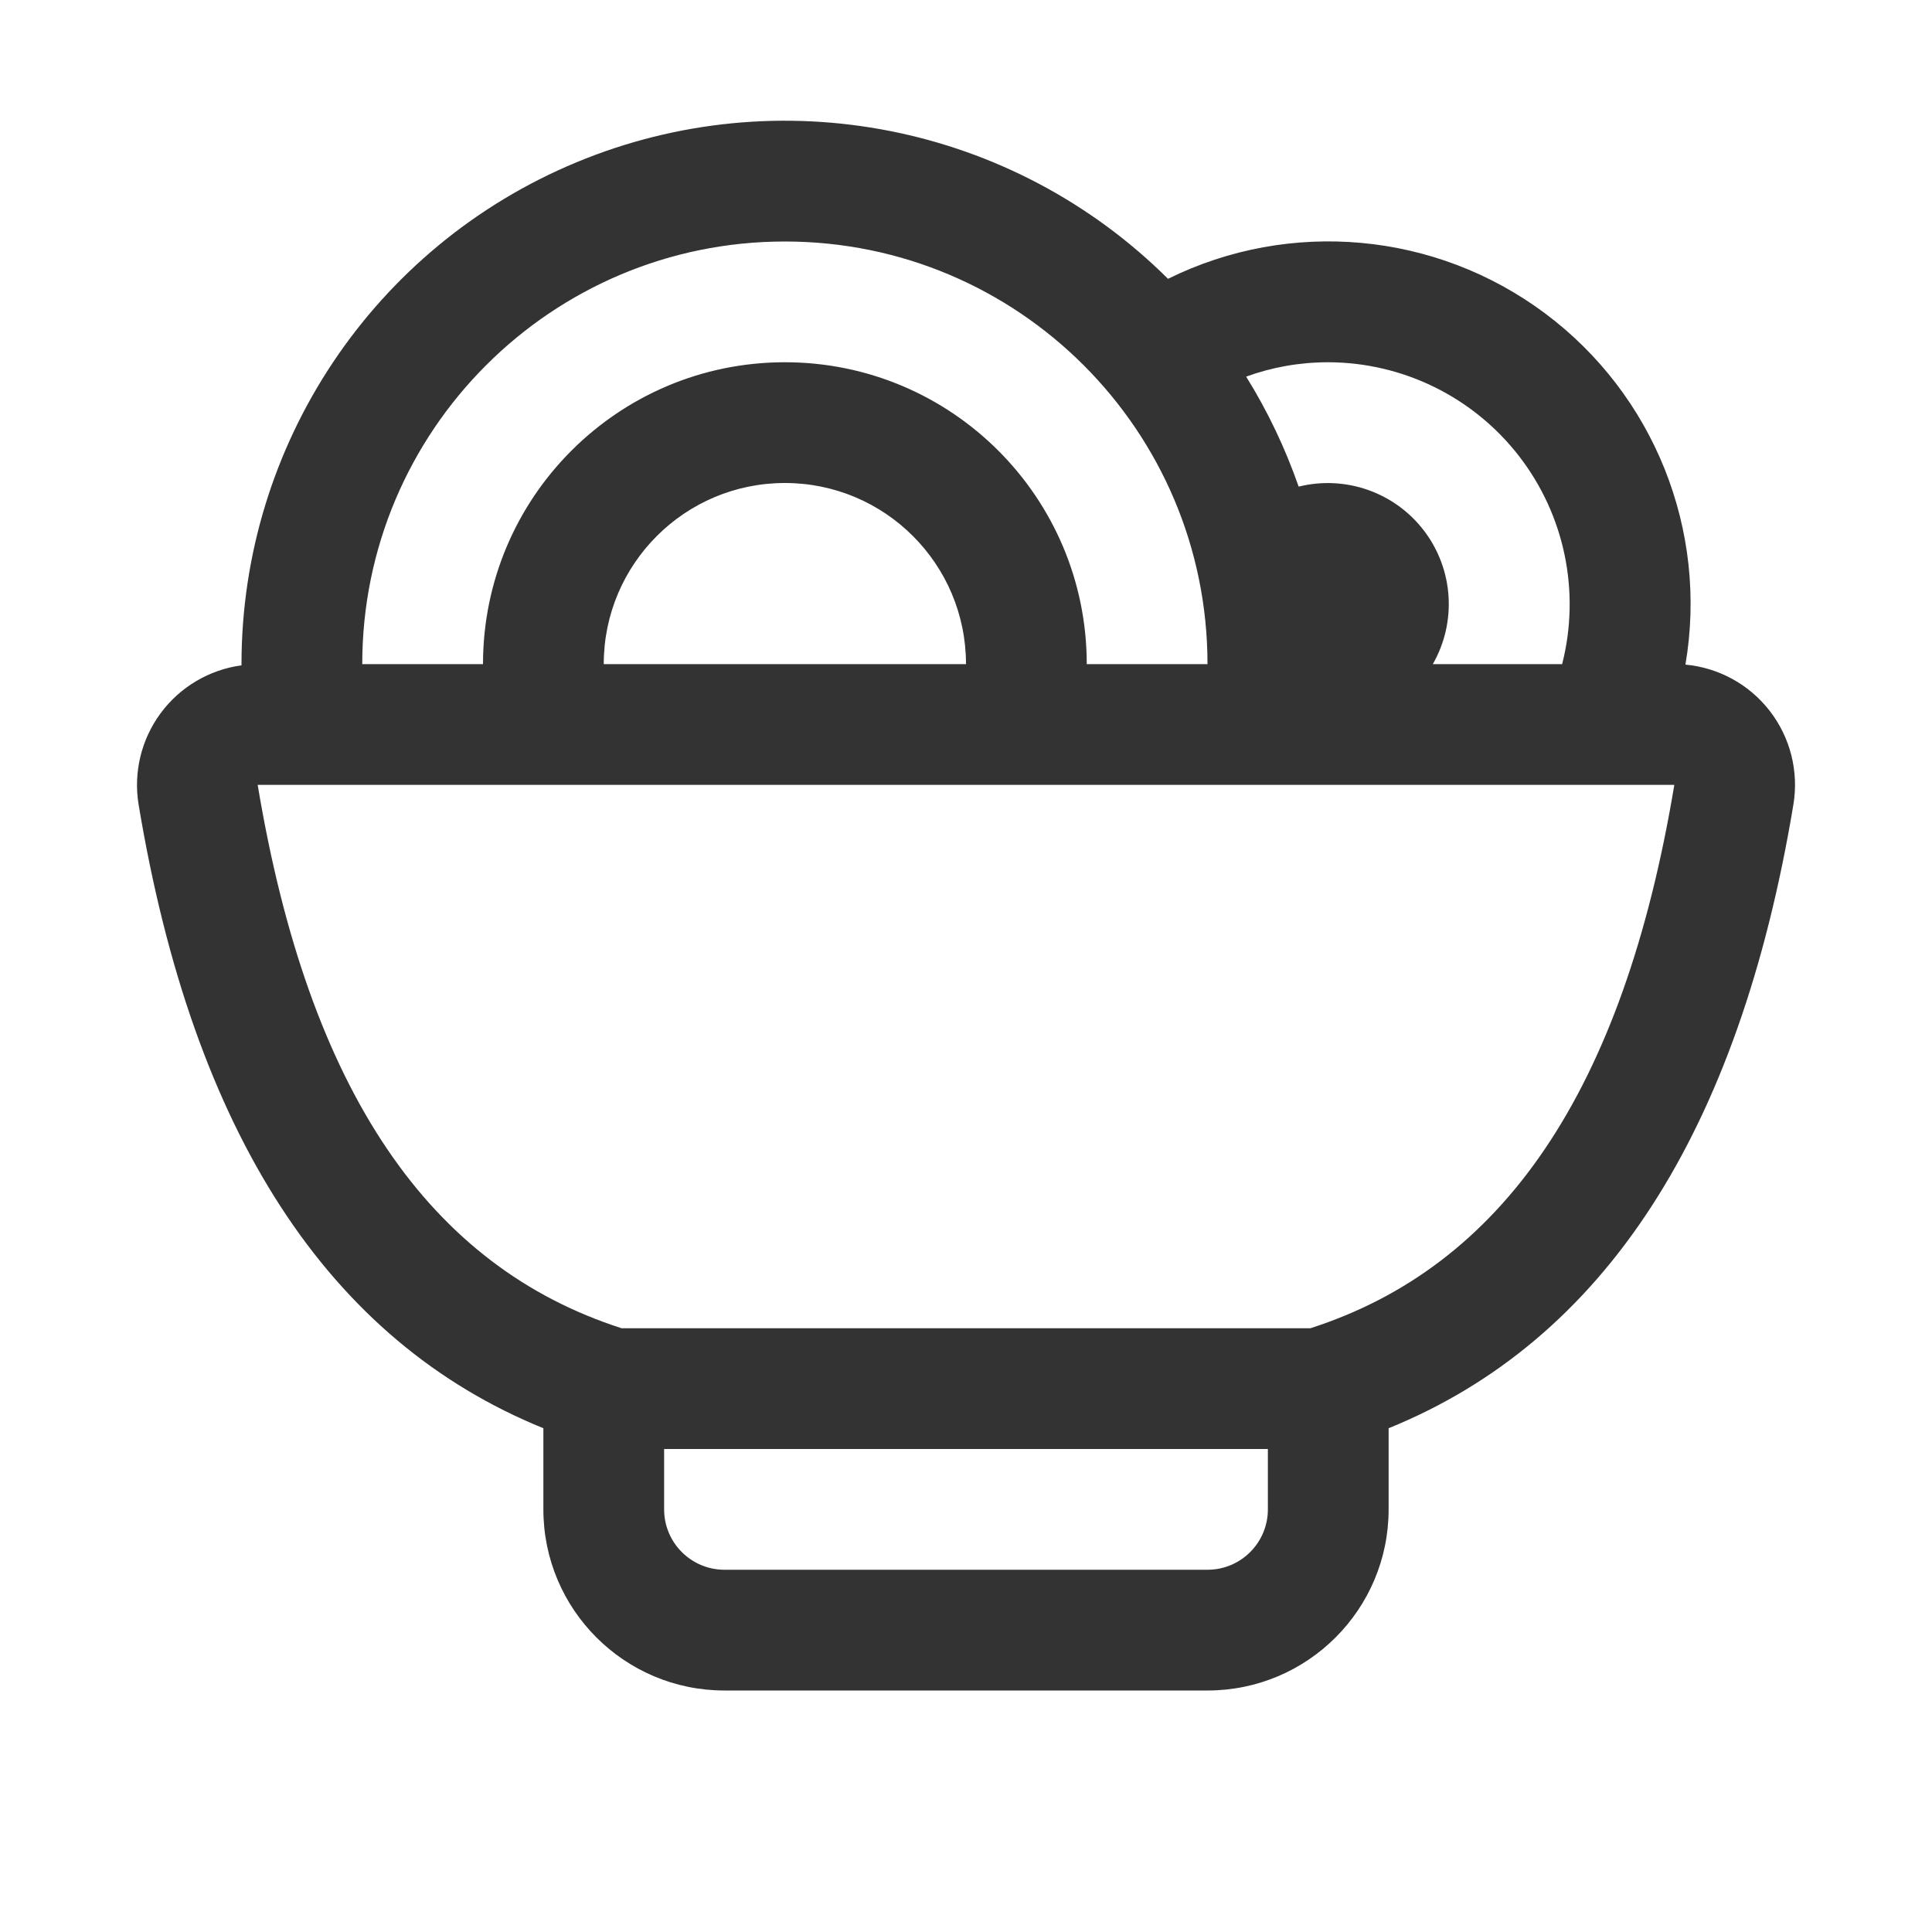
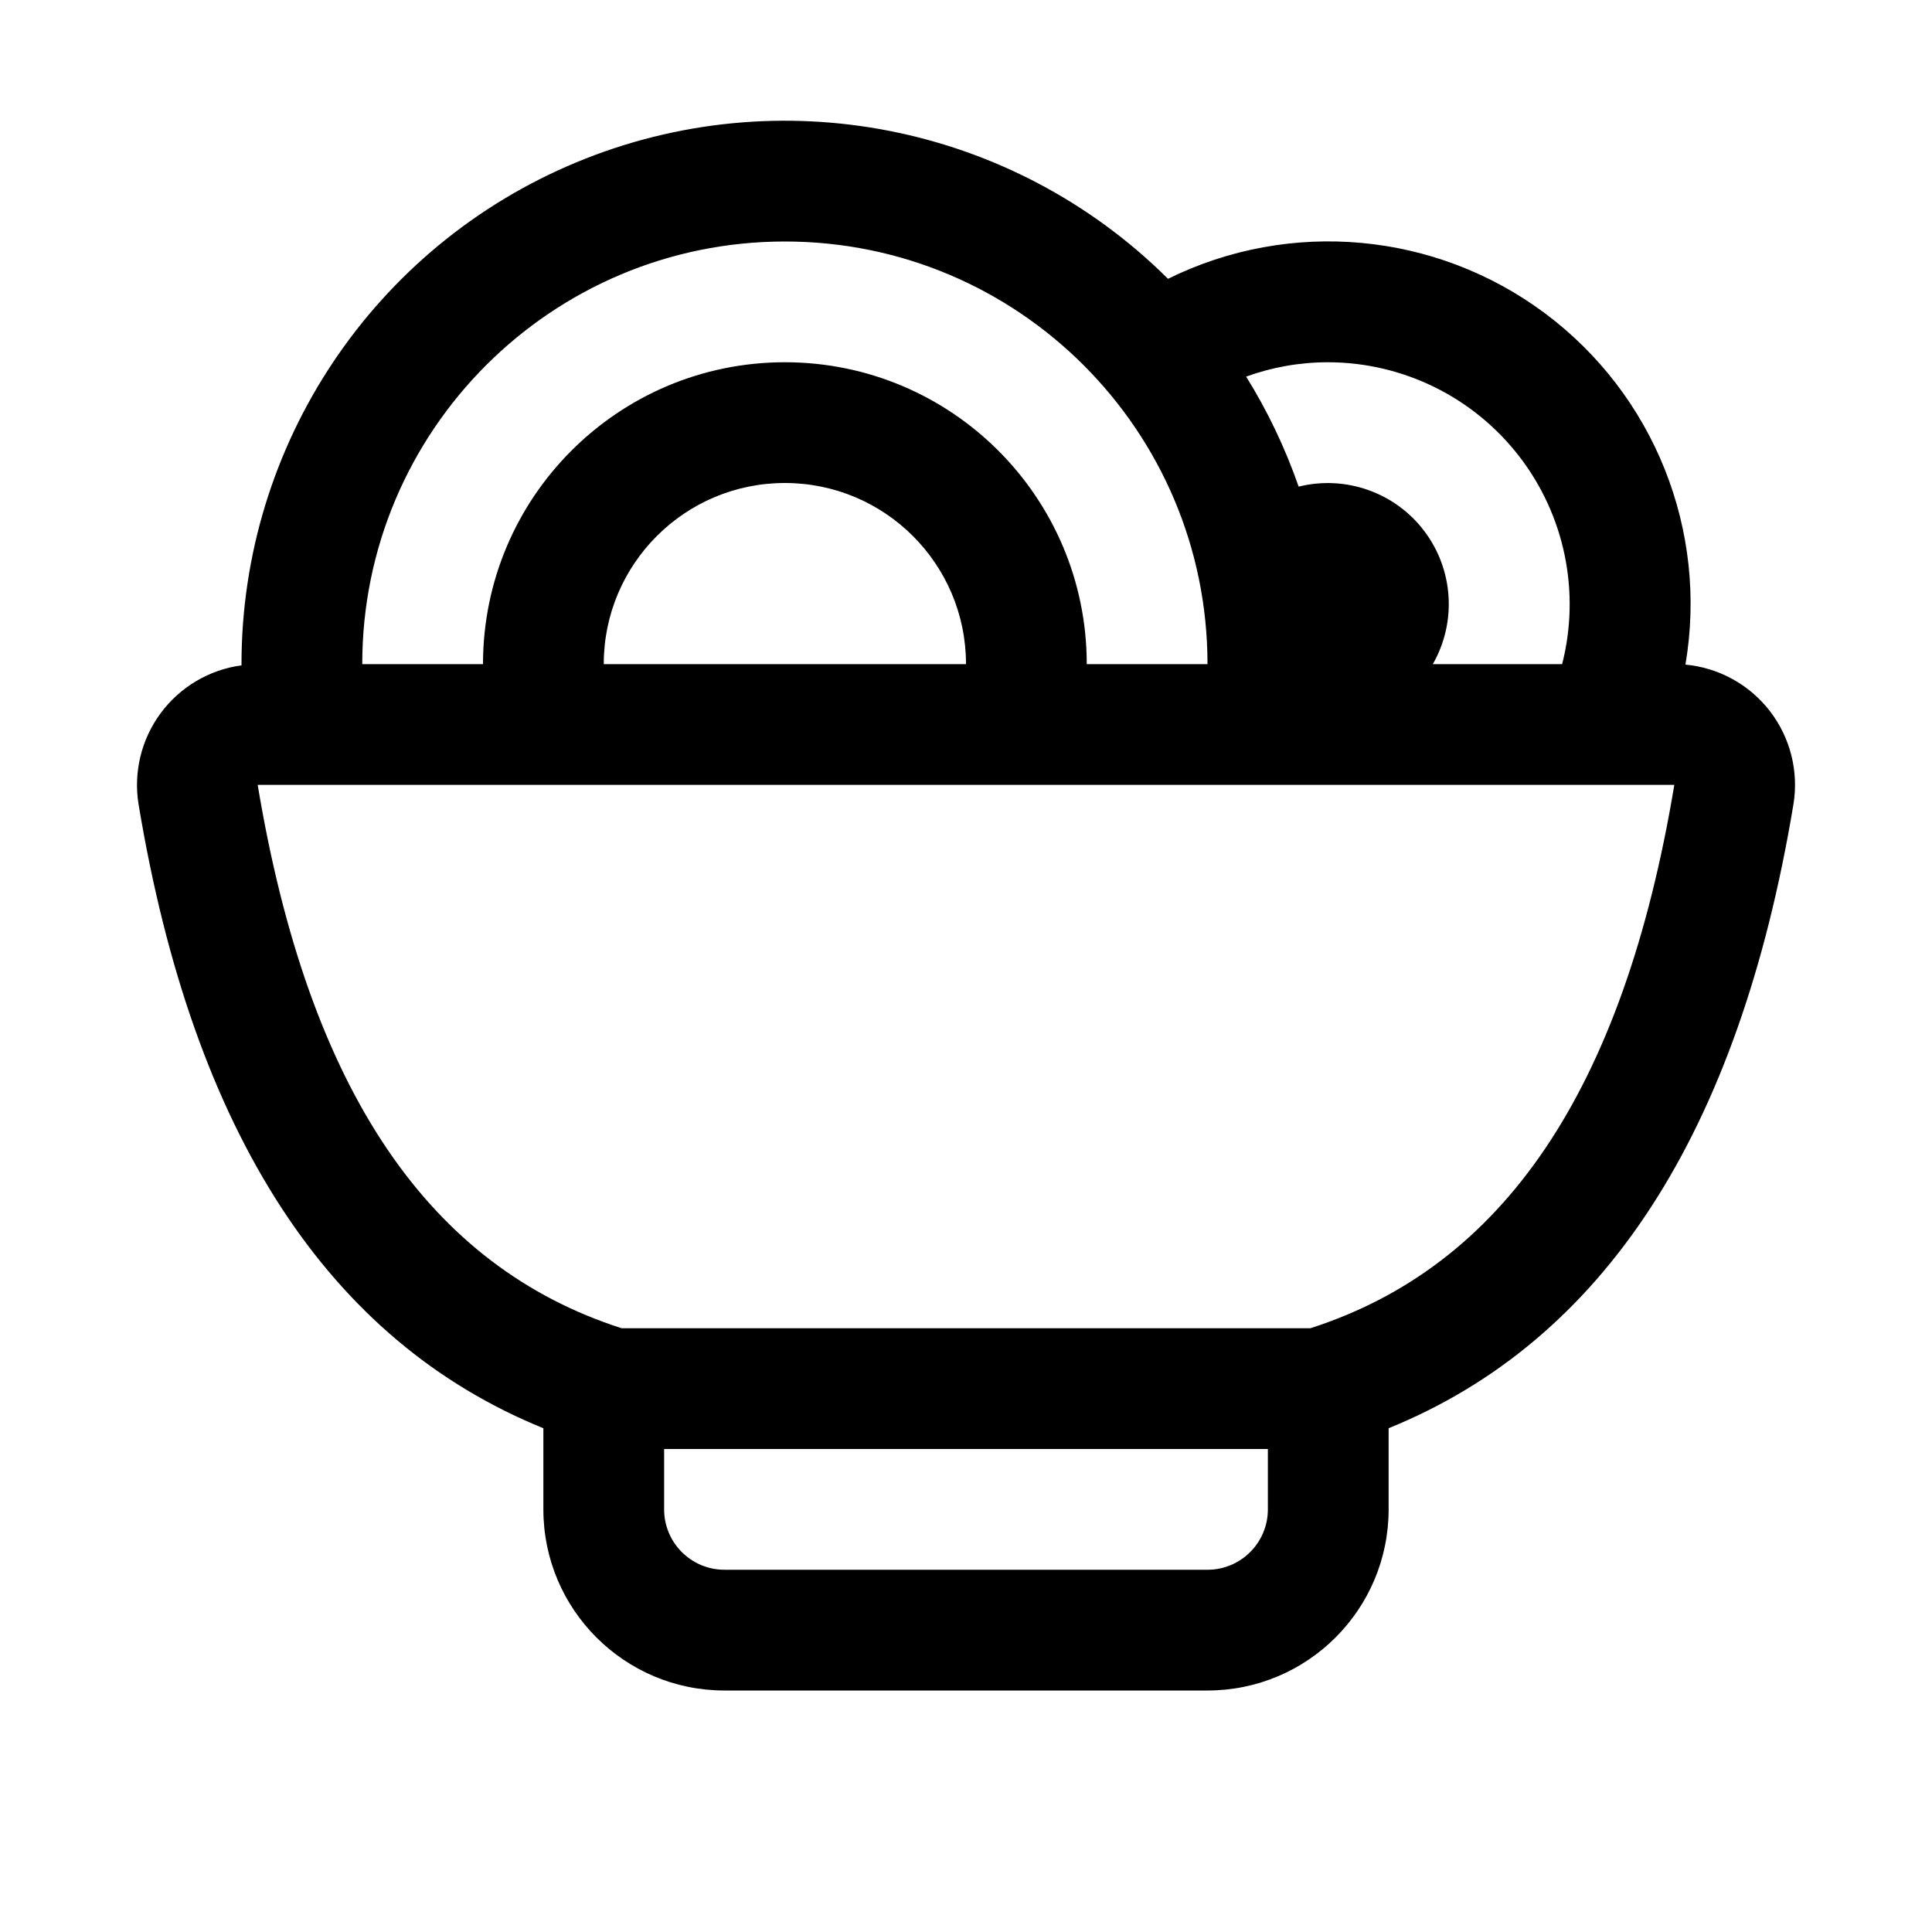
<svg xmlns="http://www.w3.org/2000/svg" class="icon" width="200" height="200" viewBox="0 0 1024 1024">
-   <path fill="#333" d="M128 352.576V352a288 288 0 01491.072-204.224 192 192 0 01274.24 204.48 64 64 0 0157.216 74.24C921.6 600.512 850.048 710.656 736 756.992V800a96 96 0 01-96 96H384a96 96 0 01-96-96v-43.008c-114.048-46.336-185.6-156.48-214.528-330.496A64 64 0 01128 352.64zm64-.576h64a160 160 0 01320 0h64a224 224 0 00-448 0zm128 0h192a96 96 0 00-192 0zm439.424 0h68.544A128.256 128.256 0 00704 192c-15.36 0-29.952 2.688-43.52 7.616 11.328 18.176 20.672 37.76 27.84 58.304A64.128 64.128 0 01759.424 352zM672 768H352v32a32 32 0 0032 32h256a32 32 0 0032-32v-32zm-342.528-64h365.056c101.504-32.64 165.76-124.928 192.896-288H136.576c27.136 163.072 91.392 255.36 192.896 288z" />
+   <path fill="currentColor" d="M128 352.576V352a288 288 0 01491.072-204.224 192 192 0 01274.24 204.48 64 64 0 0157.216 74.24C921.6 600.512 850.048 710.656 736 756.992V800a96 96 0 01-96 96H384a96 96 0 01-96-96v-43.008c-114.048-46.336-185.6-156.48-214.528-330.496A64 64 0 01128 352.64zm64-.576h64a160 160 0 01320 0h64a224 224 0 00-448 0zm128 0h192a96 96 0 00-192 0zm439.424 0h68.544A128.256 128.256 0 00704 192c-15.36 0-29.952 2.688-43.52 7.616 11.328 18.176 20.672 37.76 27.84 58.304A64.128 64.128 0 01759.424 352zM672 768H352v32a32 32 0 0032 32h256a32 32 0 0032-32v-32zm-342.528-64h365.056c101.504-32.64 165.76-124.928 192.896-288H136.576c27.136 163.072 91.392 255.36 192.896 288z" />
</svg>
